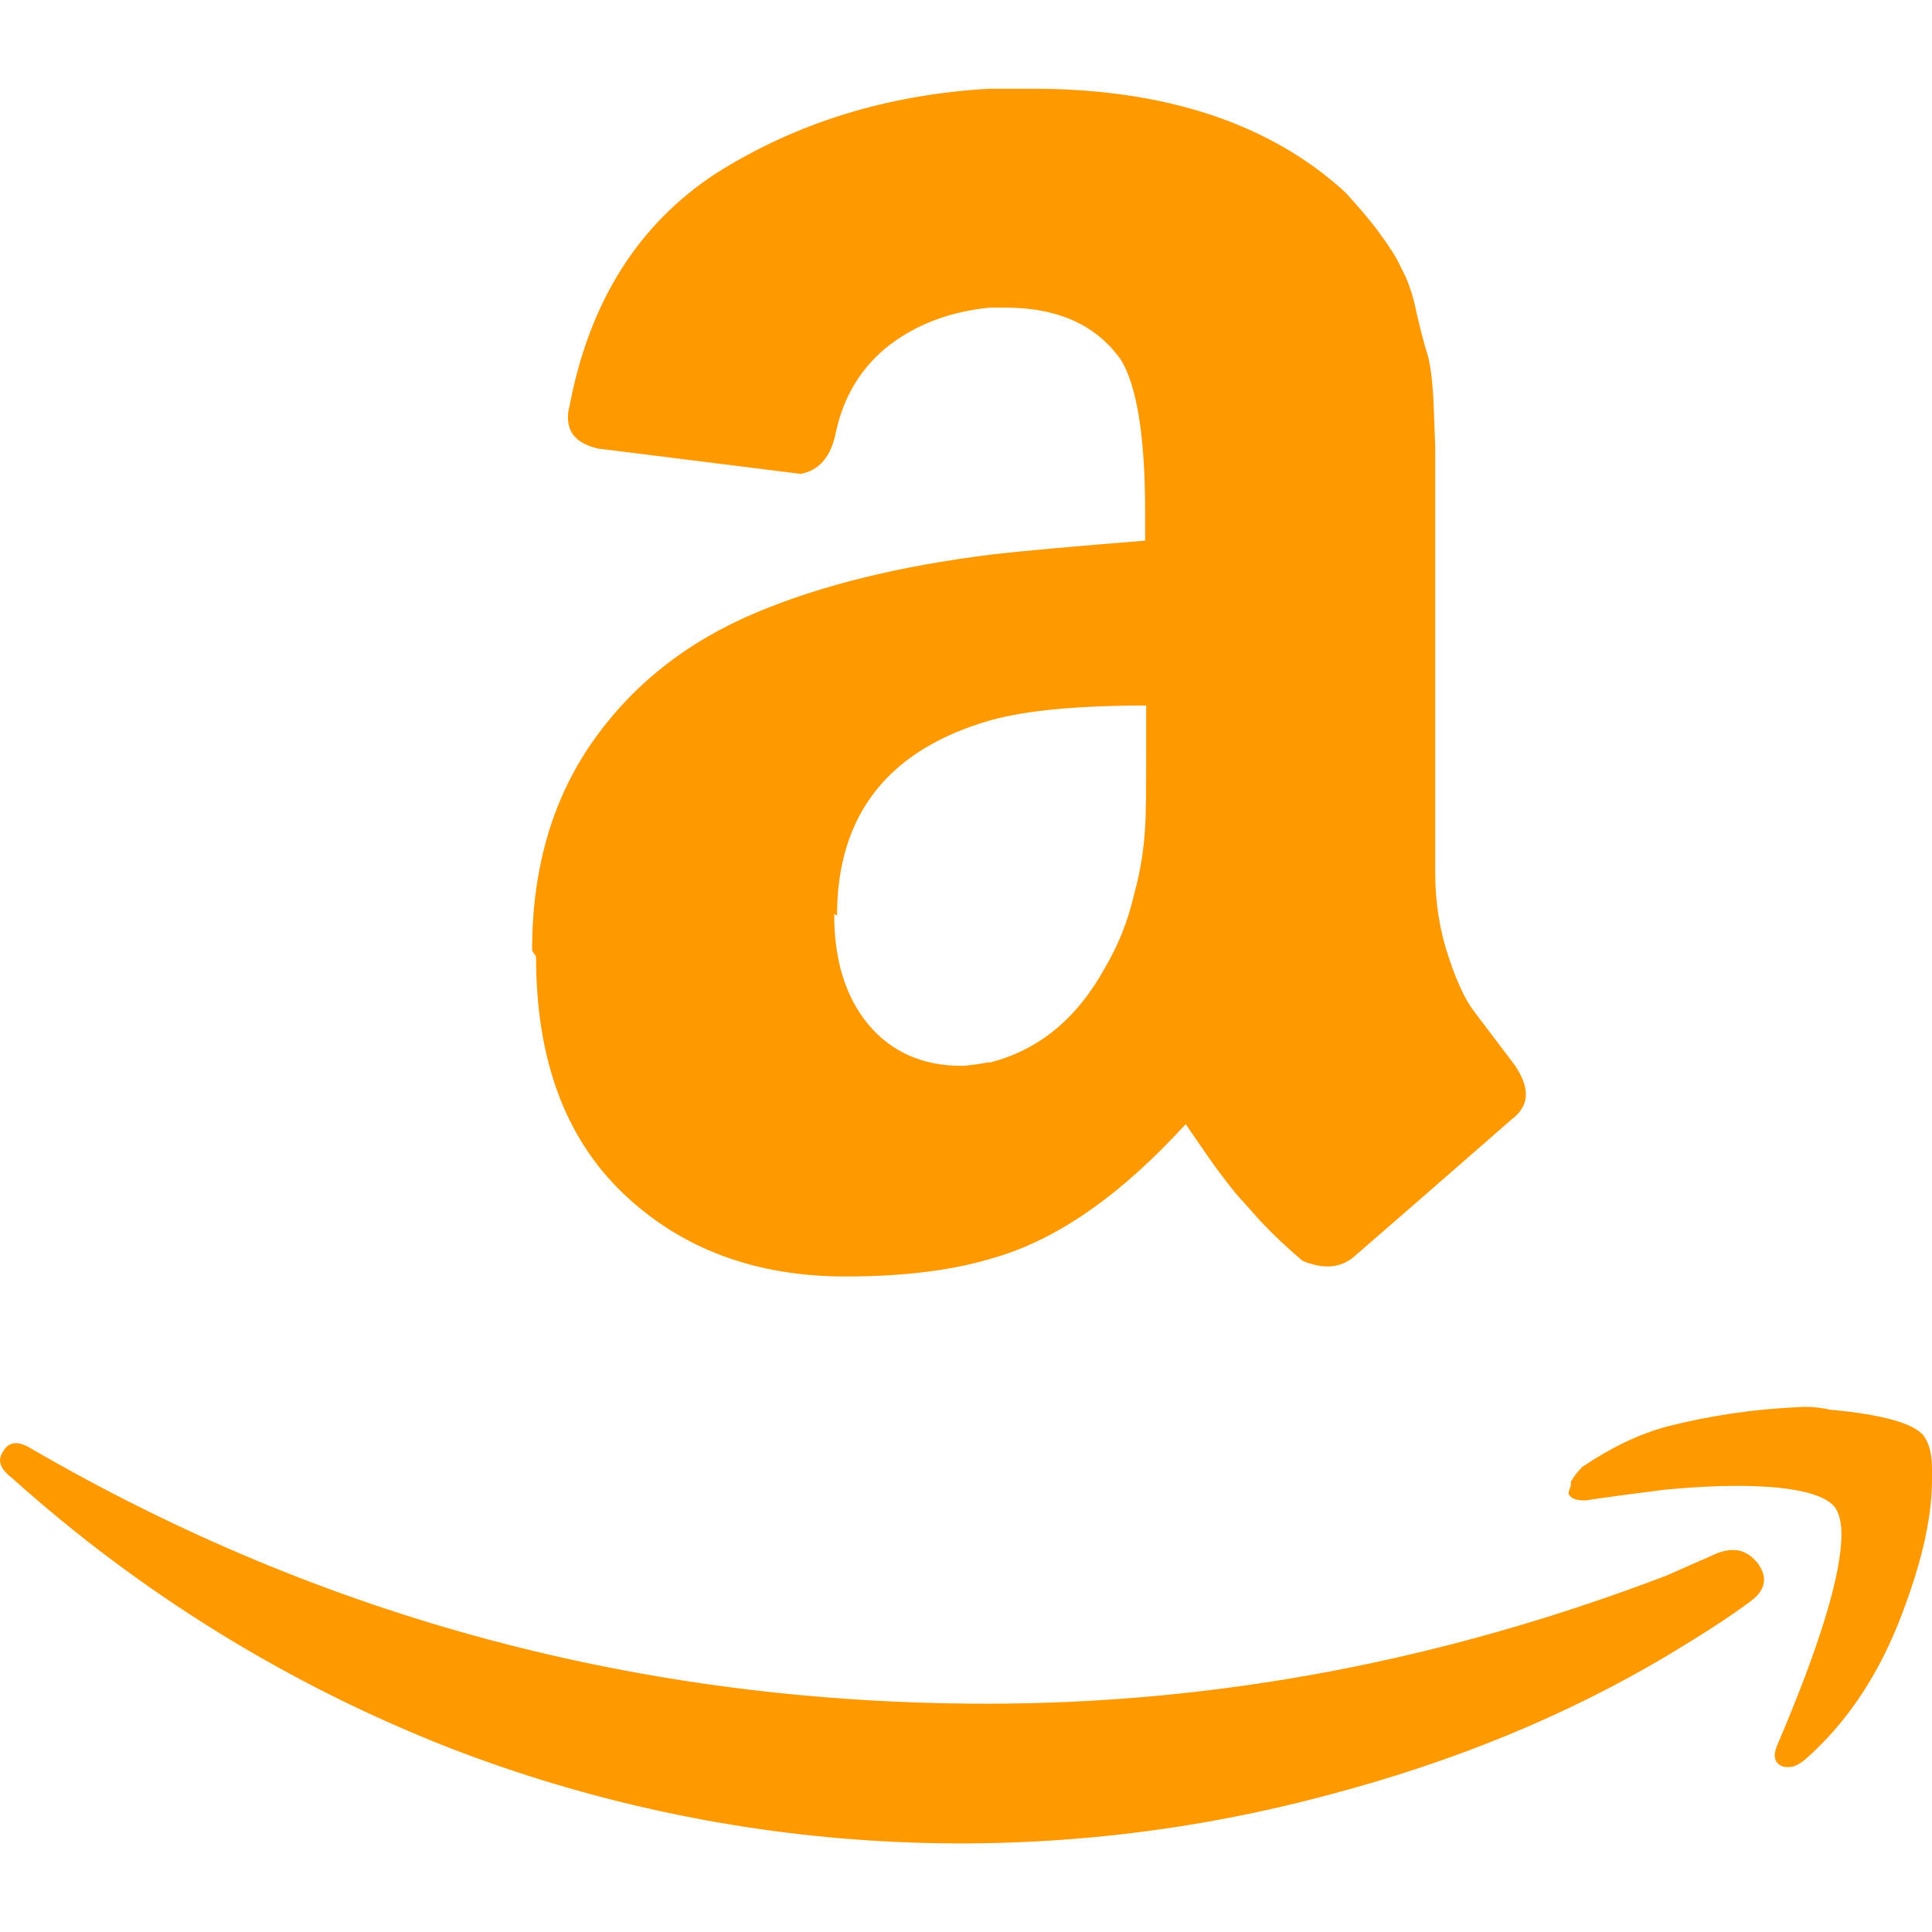
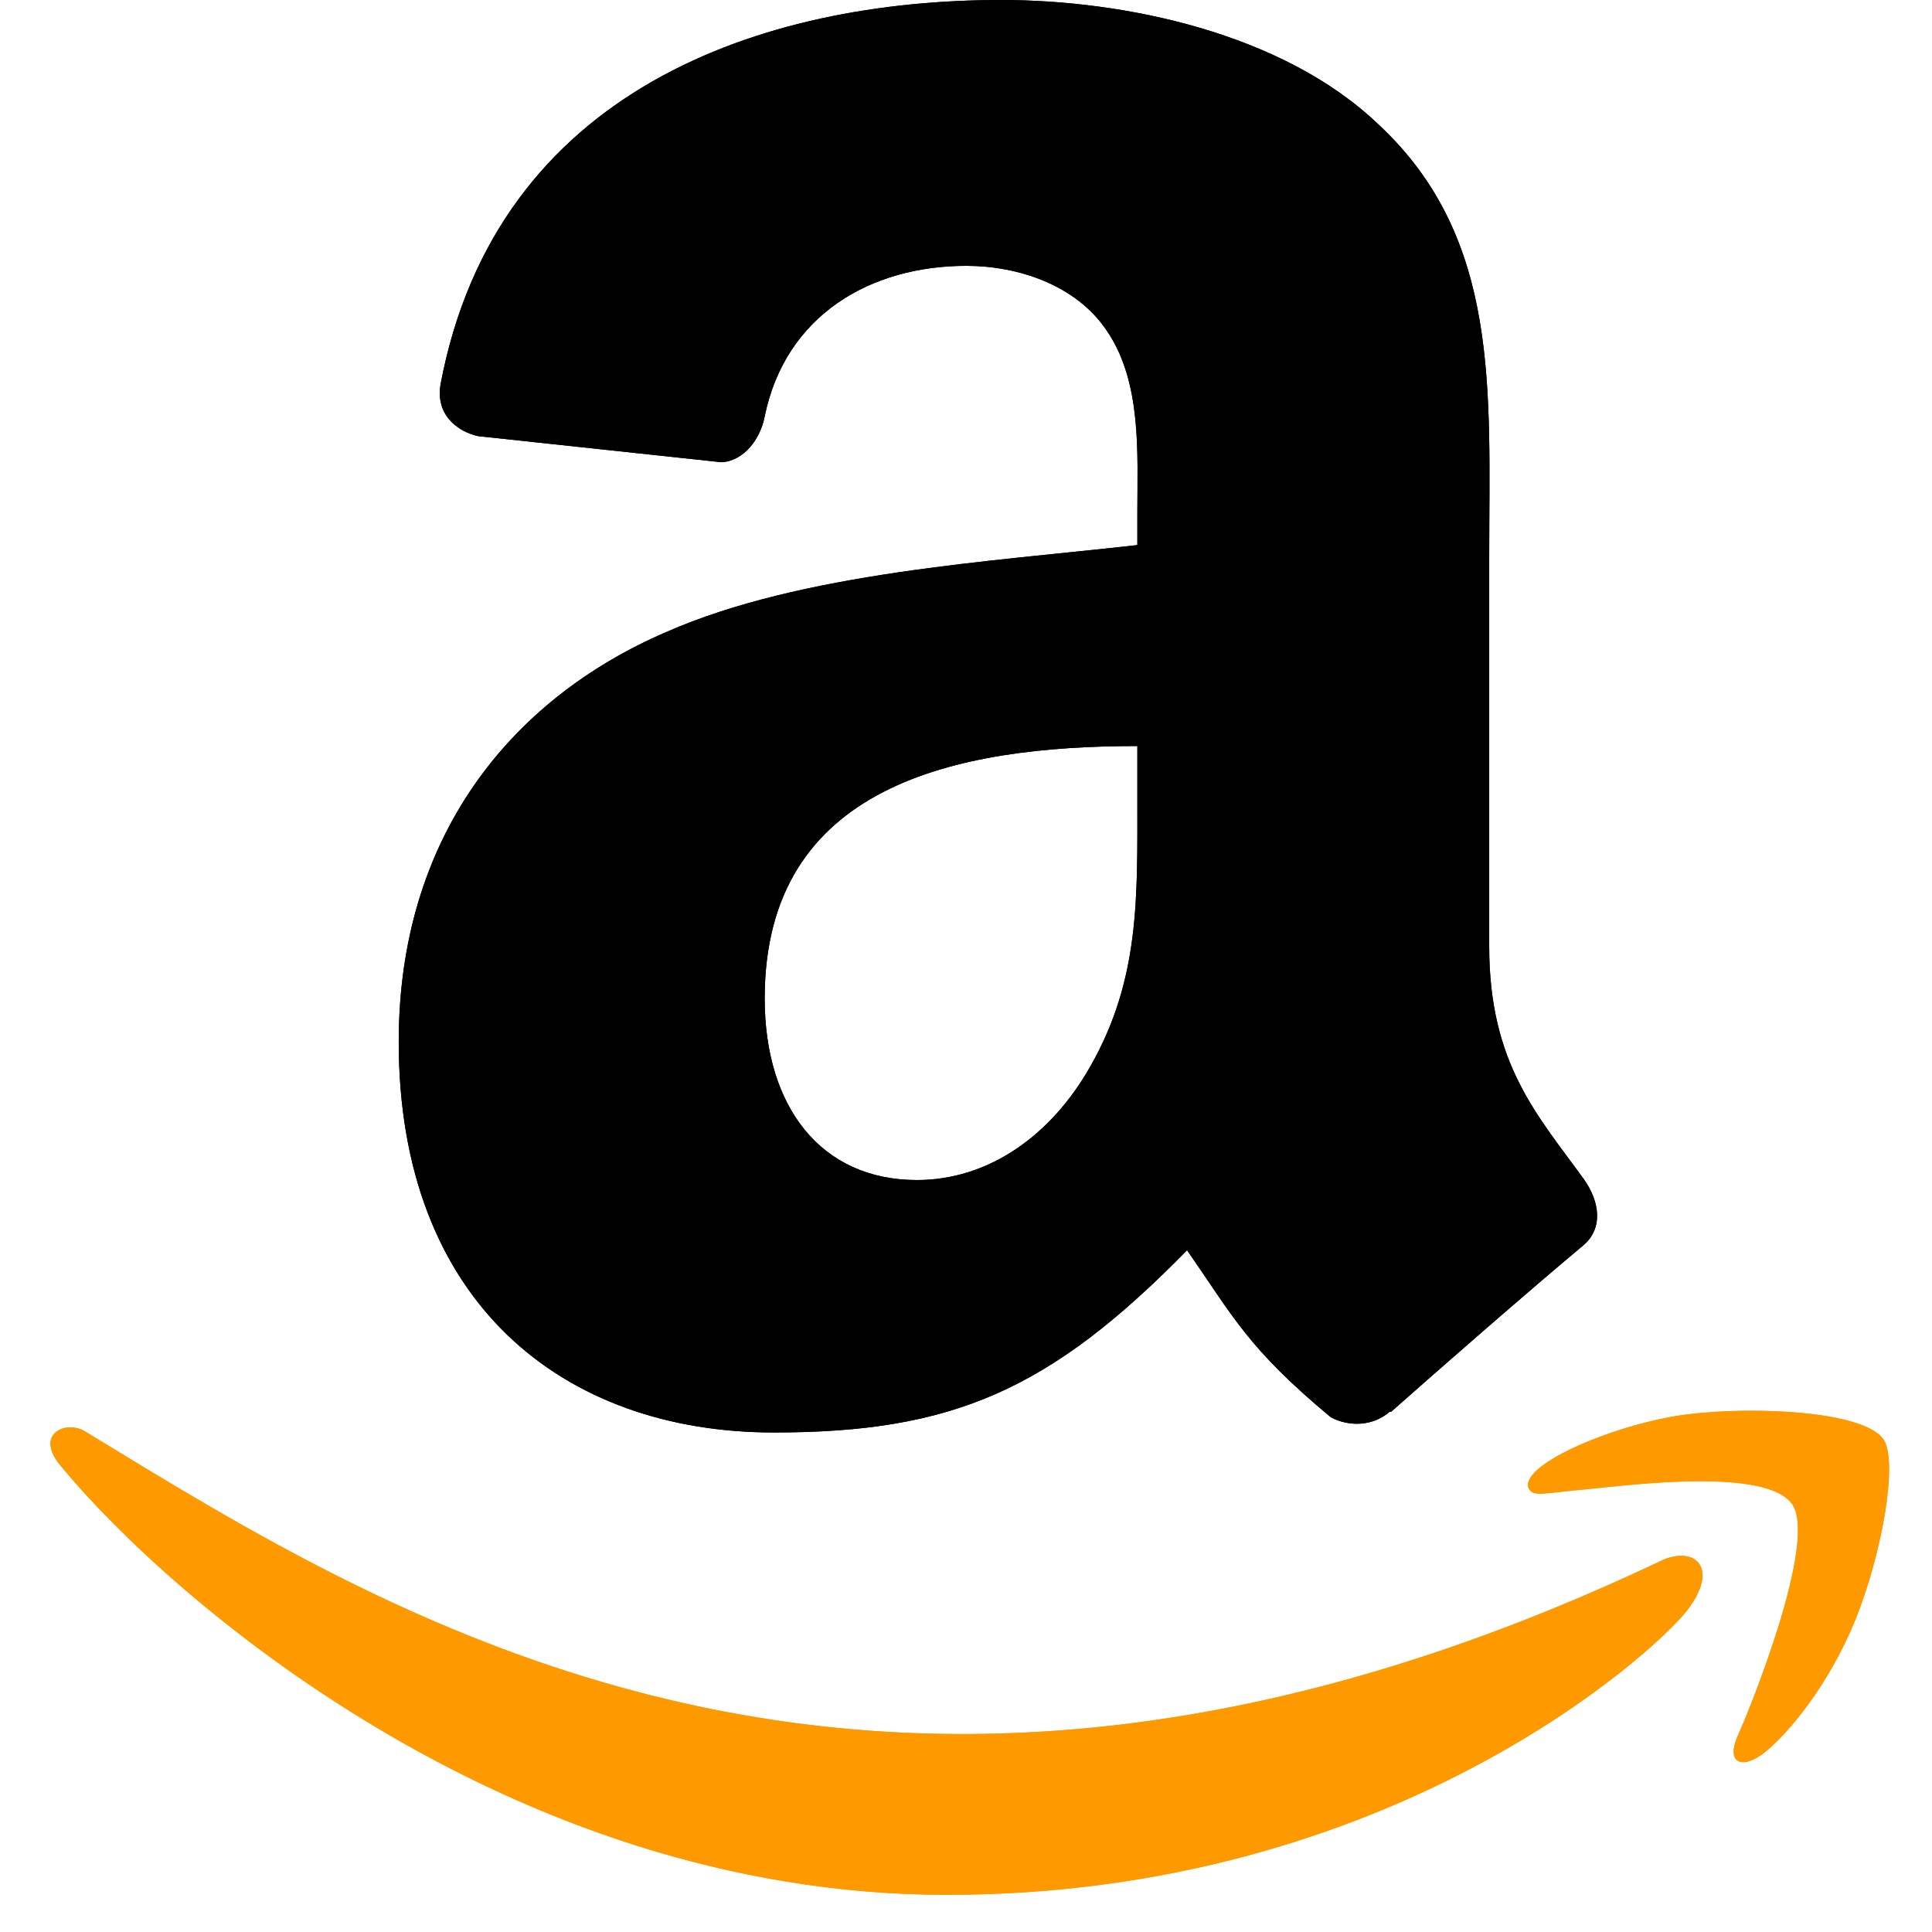
- <svg xmlns="http://www.w3.org/2000/svg" width="1em" height="1em" viewBox="0 0 24 24">
-   <path fill="#FF9900" d="M.045 18.02q.107-.174.348-.022q5.455 3.165 11.87 3.166q4.278-.001 8.447-1.595l.315-.14c.138-.06.234-.1.293-.13c.226-.088.39-.046.525.13c.12.174.09.336-.12.48c-.256.19-.6.41-1.006.654q-1.867 1.113-4.185 1.726a17.6 17.6 0 0 1-10.951-.577a17.9 17.9 0 0 1-5.43-3.35q-.15-.113-.151-.22c0-.047.021-.09.051-.13zm6.565-6.218q0-1.507.743-2.577c.495-.71 1.17-1.25 2.04-1.615c.796-.335 1.756-.575 2.912-.72c.39-.046 1.033-.103 1.92-.174v-.37c0-.93-.105-1.558-.3-1.875c-.302-.43-.78-.65-1.44-.65h-.182c-.48.046-.896.196-1.246.46c-.35.27-.575.63-.675 1.096c-.06.3-.206.465-.435.51l-2.52-.315c-.248-.06-.372-.18-.372-.39c0-.046.007-.09.022-.15q.372-1.935 1.82-2.88c.976-.616 2.1-.975 3.39-1.05h.54c1.65 0 2.957.434 3.888 1.29c.135.15.27.3.405.48c.12.165.224.314.283.45c.075.134.15.33.195.57c.06.254.105.42.135.51c.03.104.062.3.076.615c.01.313.02.493.02.553v5.28c0 .376.06.72.165 1.036q.157.471.315.674l.51.674q.136.204.136.36q0 .181-.18.314c-1.2 1.05-1.86 1.62-1.963 1.71q-.247.203-.63.045a6 6 0 0 1-.526-.496l-.31-.347a9 9 0 0 1-.317-.42l-.3-.435c-.81.886-1.603 1.44-2.4 1.665c-.494.15-1.093.227-1.83.227c-1.11 0-2.04-.343-2.76-1.034c-.72-.69-1.08-1.665-1.08-2.94l-.05-.076zm3.753-.438q-.001.848.425 1.364c.285.34.675.512 1.155.512c.045 0 .106-.007.195-.02c.09-.016.134-.023.166-.023c.614-.16 1.08-.553 1.424-1.178c.165-.28.285-.58.36-.91c.09-.32.12-.59.135-.8c.015-.195.015-.54.015-1.005v-.54c-.84 0-1.484.06-1.92.18c-1.275.36-1.92 1.17-1.92 2.43l-.035-.02zm9.162 7.027c.03-.06.075-.11.132-.17q.544-.365 1.05-.5a8 8 0 0 1 1.612-.24c.14-.012.28 0 .41.03c.65.06 1.05.168 1.172.33c.063.09.099.228.099.39v.15c0 .51-.149 1.11-.424 1.8q-.418 1.034-1.156 1.68q-.11.09-.197.09c-.03 0-.06 0-.09-.012c-.09-.044-.107-.12-.064-.24c.54-1.26.806-2.143.806-2.64c0-.15-.03-.27-.087-.344c-.145-.166-.55-.257-1.224-.257q-.364 0-.87.046c-.363.045-.7.09-1 .135q-.134 0-.18-.044c-.03-.03-.036-.047-.02-.077c0-.017.006-.03.02-.063v-.06z" />
+ <svg xmlns="http://www.w3.org/2000/svg" height="2500" viewBox="2.167 .438 251.038 259.969" width="2500">
+   <g fill="none" fill-rule="evenodd">
+     <path d="m221.503 210.324c-105.235 50.083-170.545 8.18-212.352-17.271-2.587-1.604-6.984.375-3.169 4.757 13.928 16.888 59.573 57.593 119.153 57.593 59.621 0 95.09-32.532 99.527-38.207 4.407-5.627 1.294-8.731-3.16-6.872zm29.555-16.322c-2.826-3.68-17.184-4.366-26.22-3.256-9.05 1.078-22.634 6.609-21.453 9.93.606 1.244 1.843.686 8.06.127 6.234-.622 23.698-2.826 27.337 1.931 3.656 4.79-5.57 27.608-7.255 31.288-1.628 3.68.622 4.629 3.68 2.178 3.016-2.45 8.476-8.795 12.14-17.774 3.639-9.028 5.858-21.622 3.71-24.424z" fill="#f90" fill-rule="nonzero" />
+     <path d="m150.744 108.13c0 13.141.332 24.1-6.31 35.77-5.361 9.489-13.853 15.324-23.341 15.324-12.952 0-20.495-9.868-20.495-24.432 0-28.75 25.76-33.968 50.146-33.968zm34.015 82.216c-2.23 1.992-5.456 2.135-7.97.806-11.196-9.298-13.189-13.615-19.356-22.487-18.502 18.882-31.596 24.527-55.601 24.527-28.37 0-50.478-17.506-50.478-52.565 0-27.373 14.85-46.018 35.96-55.126 18.313-8.066 43.884-9.489 63.43-11.718v-4.365c0-8.018.616-17.506-4.08-24.432-4.128-6.215-12.003-8.777-18.93-8.777-12.856 0-24.337 6.594-27.136 20.257-.57 3.037-2.799 6.026-5.835 6.168l-32.735-3.51c-2.751-.618-5.787-2.847-5.028-7.07 7.543-39.66 43.36-51.616 75.43-51.616 16.415 0 37.858 4.365 50.81 16.795 16.415 15.323 14.849 35.77 14.849 58.02v52.565c0 15.798 6.547 22.724 12.714 31.264 2.182 3.036 2.657 6.69-.095 8.966-6.879 5.74-19.119 16.415-25.855 22.393l-.095-.095" fill="#000" />
+     <path d="m221.503 210.324c-105.235 50.083-170.545 8.18-212.352-17.271-2.587-1.604-6.984.375-3.169 4.757 13.928 16.888 59.573 57.593 119.153 57.593 59.621 0 95.09-32.532 99.527-38.207 4.407-5.627 1.294-8.731-3.16-6.872zm29.555-16.322c-2.826-3.68-17.184-4.366-26.22-3.256-9.05 1.078-22.634 6.609-21.453 9.93.606 1.244 1.843.686 8.06.127 6.234-.622 23.698-2.826 27.337 1.931 3.656 4.79-5.57 27.608-7.255 31.288-1.628 3.68.622 4.629 3.68 2.178 3.016-2.45 8.476-8.795 12.14-17.774 3.639-9.028 5.858-21.622 3.71-24.424z" fill="#f90" fill-rule="nonzero" />
+     <path d="m150.744 108.13c0 13.141.332 24.1-6.31 35.77-5.361 9.489-13.853 15.324-23.341 15.324-12.952 0-20.495-9.868-20.495-24.432 0-28.75 25.76-33.968 50.146-33.968zm34.015 82.216c-2.23 1.992-5.456 2.135-7.97.806-11.196-9.298-13.189-13.615-19.356-22.487-18.502 18.882-31.596 24.527-55.601 24.527-28.37 0-50.478-17.506-50.478-52.565 0-27.373 14.85-46.018 35.96-55.126 18.313-8.066 43.884-9.489 63.43-11.718v-4.365c0-8.018.616-17.506-4.08-24.432-4.128-6.215-12.003-8.777-18.93-8.777-12.856 0-24.337 6.594-27.136 20.257-.57 3.037-2.799 6.026-5.835 6.168l-32.735-3.51c-2.751-.618-5.787-2.847-5.028-7.07 7.543-39.66 43.36-51.616 75.43-51.616 16.415 0 37.858 4.365 50.81 16.795 16.415 15.323 14.849 35.77 14.849 58.02v52.565c0 15.798 6.547 22.724 12.714 31.264 2.182 3.036 2.657 6.69-.095 8.966-6.879 5.74-19.119 16.415-25.855 22.393l-.095-.095" fill="#000" />
+   </g>
</svg>
